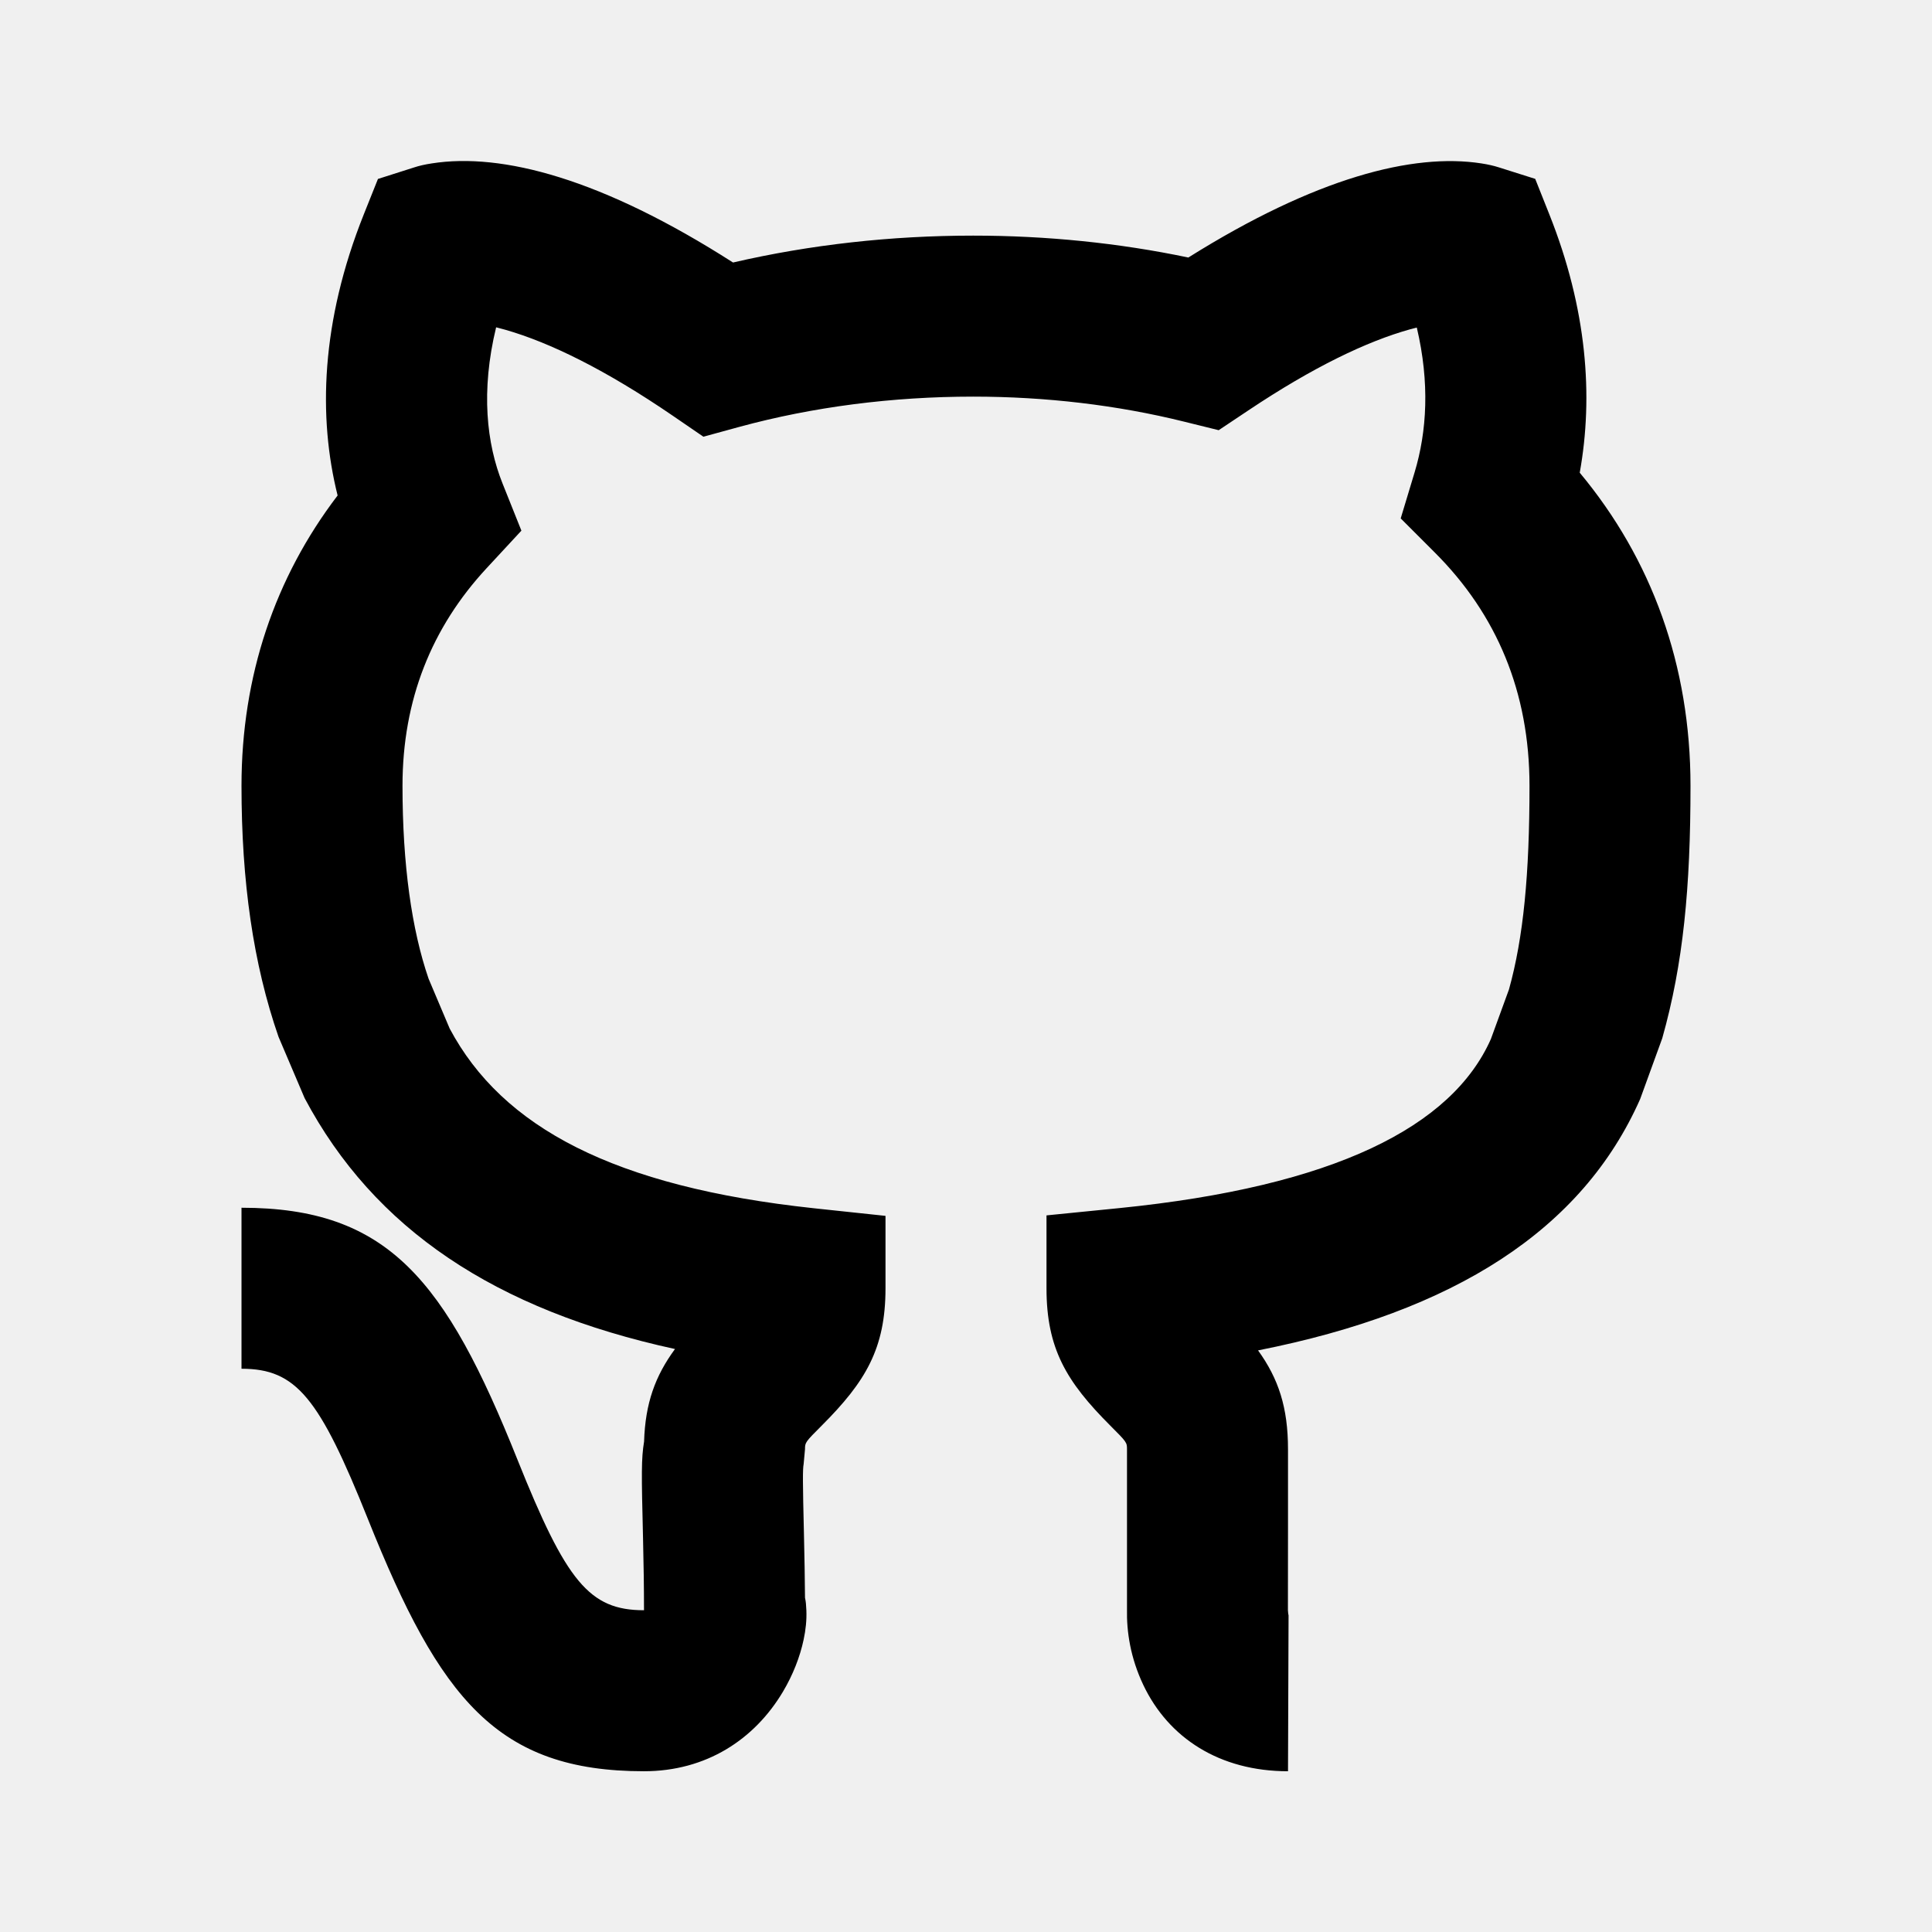
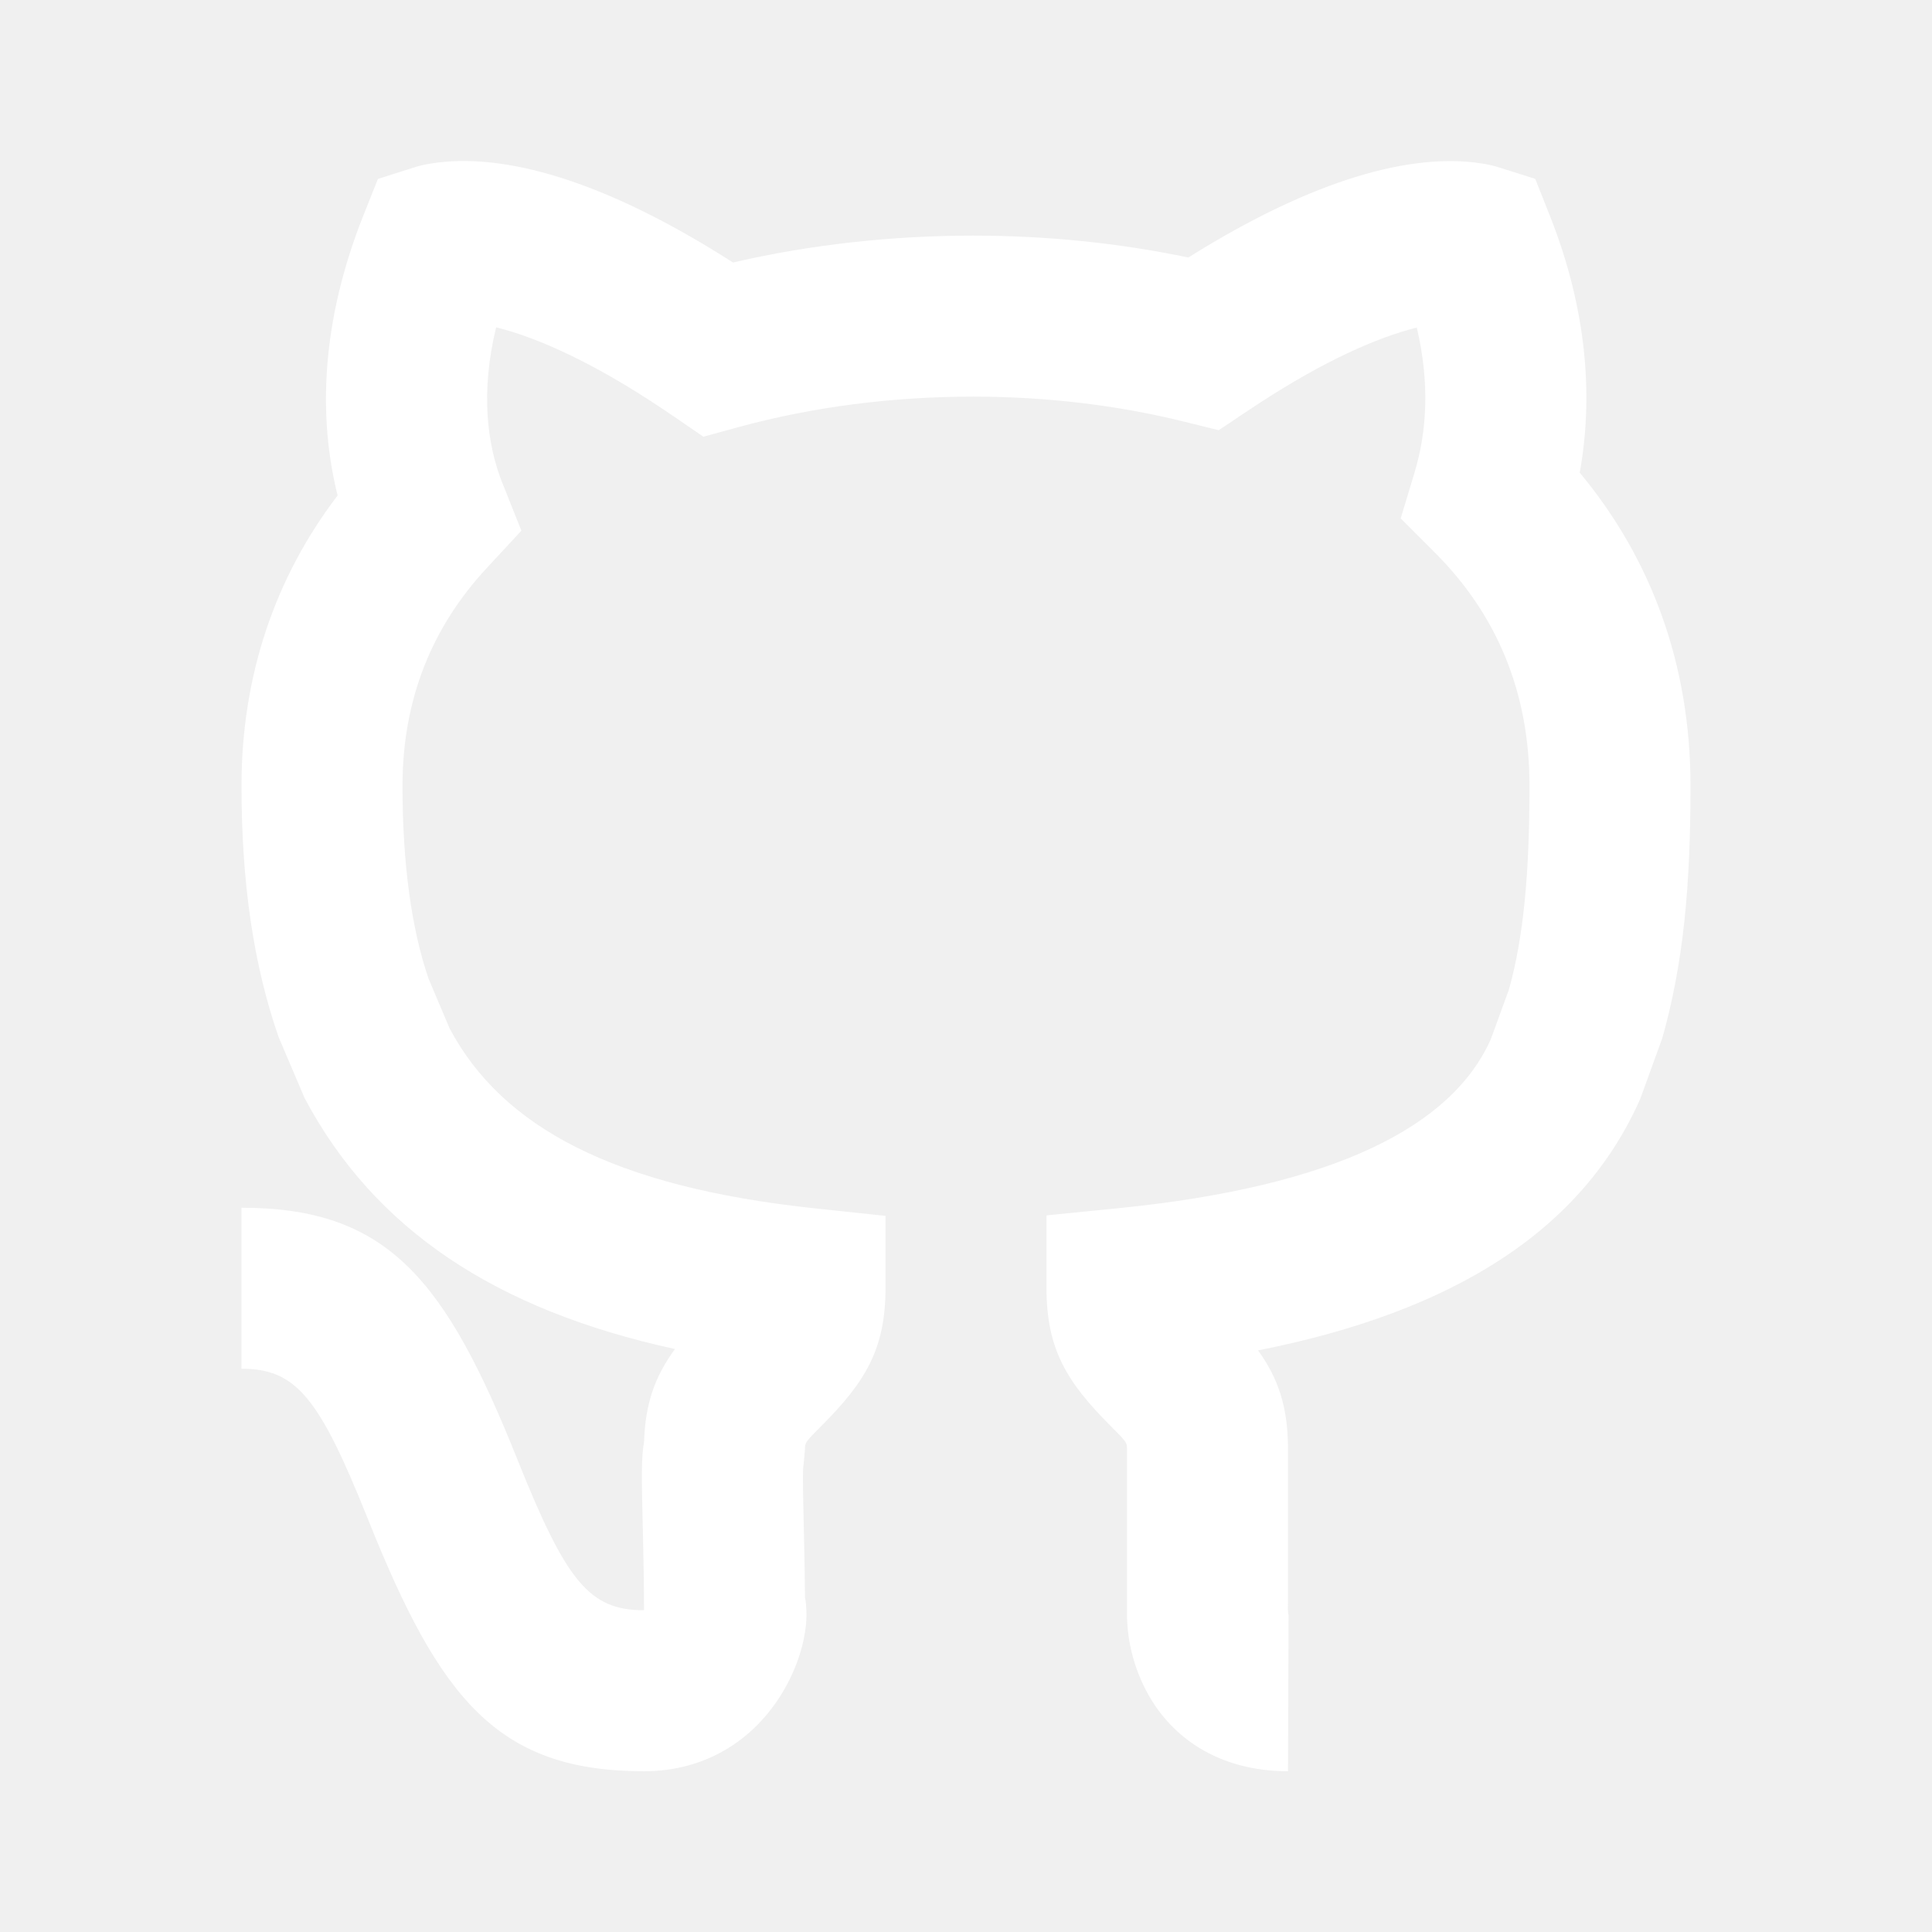
<svg xmlns="http://www.w3.org/2000/svg" width="24" height="24" viewBox="0 0 24 24">
-   <path fill-rule="evenodd" d="M10.017,20.004 C10.022,20.126 10.009,20.246 9.983,20.368 C9.938,20.581 9.85,20.807 9.726,21.015 C9.373,21.608 8.773,22.003 8,22.003 C6.18,22.003 5.466,21.11 4.572,18.874 C3.966,17.36 3.68,17.003 3,17.003 L3,15.003 C4.82,15.003 5.534,15.896 6.428,18.132 C7.034,19.646 7.32,20.003 8,20.003 C8,19.713 7.996,19.456 7.988,19.108 C7.968,18.292 7.966,18.125 8.001,17.907 C8.016,17.431 8.139,17.093 8.385,16.758 C6.153,16.272 4.648,15.269 3.784,13.641 L3.46,12.88 C3.145,11.974 3,10.948 3,9.762 C3,8.396 3.416,7.175 4.194,6.155 C3.951,5.185 3.985,3.999 4.52,2.661 L4.695,2.223 L5.144,2.08 C5.204,2.06 5.277,2.043 5.363,2.03 C6.237,1.892 7.48,2.22 9.106,3.261 C10.064,3.039 11.073,2.927 12.089,2.927 C12.997,2.927 13.899,3.018 14.762,3.199 C16.343,2.208 17.552,1.898 18.403,2.03 C18.487,2.043 18.56,2.06 18.619,2.079 L19.071,2.222 L19.246,2.662 C19.715,3.839 19.795,4.923 19.624,5.872 C20.518,6.945 21,8.264 21,9.762 C21,11.025 20.91,11.974 20.649,12.898 L20.375,13.652 C19.656,15.277 18.071,16.292 15.628,16.775 C15.882,17.127 16,17.484 16,18.003 L16,19.003 C16,19.488 16,19.502 15.999,20.003 C16.001,20.039 16.004,20.056 16.007,20.067 C16.007,20.068 16.004,20.713 16,22.003 C15.148,22.003 14.515,21.588 14.203,20.932 C14.042,20.593 13.994,20.268 14,19.989 L14,18.003 C14,17.919 13.997,17.914 13.793,17.71 C13.247,17.164 13,16.752 13,16.003 L13,15.098 L13.9,15.008 C16.579,14.739 18.037,13.995 18.52,12.908 L18.745,12.291 C18.925,11.645 19,10.859 19,9.762 C19,8.596 18.593,7.632 17.823,6.863 L17.4,6.44 L17.573,5.867 C17.726,5.358 17.762,4.756 17.6,4.069 C17.573,4.076 17.545,4.083 17.516,4.091 C16.981,4.24 16.312,4.56 15.506,5.099 L15.139,5.344 L14.71,5.238 C13.88,5.032 12.989,4.927 12.089,4.927 C11.088,4.927 10.098,5.054 9.184,5.303 L8.738,5.425 L8.357,5.164 C7.524,4.594 6.831,4.255 6.276,4.096 C6.237,4.085 6.199,4.075 6.163,4.066 C5.97,4.861 6.046,5.514 6.242,6.004 L6.477,6.592 L6.047,7.056 C5.361,7.795 5,8.695 5,9.762 C5,10.739 5.114,11.548 5.324,12.158 L5.586,12.777 C6.24,14.005 7.629,14.743 10.107,15.009 L11,15.104 L11,16.003 C11,16.752 10.753,17.164 10.207,17.71 C10.003,17.914 10,17.919 10,18.003 L9.983,18.188 C9.971,18.248 9.971,18.405 9.987,19.06 C9.994,19.361 9.998,19.599 10,19.848 C10.012,19.9 10.013,19.933 10.017,20.004 Z" />
+   <path fill="white" fill-rule="evenodd" d="M10.017,20.004 C10.022,20.126 10.009,20.246 9.983,20.368 C9.938,20.581 9.85,20.807 9.726,21.015 C9.373,21.608 8.773,22.003 8,22.003 C6.18,22.003 5.466,21.11 4.572,18.874 C3.966,17.36 3.68,17.003 3,17.003 L3,15.003 C4.82,15.003 5.534,15.896 6.428,18.132 C7.034,19.646 7.32,20.003 8,20.003 C8,19.713 7.996,19.456 7.988,19.108 C7.968,18.292 7.966,18.125 8.001,17.907 C8.016,17.431 8.139,17.093 8.385,16.758 C6.153,16.272 4.648,15.269 3.784,13.641 L3.46,12.88 C3.145,11.974 3,10.948 3,9.762 C3,8.396 3.416,7.175 4.194,6.155 C3.951,5.185 3.985,3.999 4.52,2.661 L4.695,2.223 L5.144,2.08 C5.204,2.06 5.277,2.043 5.363,2.03 C6.237,1.892 7.48,2.22 9.106,3.261 C10.064,3.039 11.073,2.927 12.089,2.927 C12.997,2.927 13.899,3.018 14.762,3.199 C16.343,2.208 17.552,1.898 18.403,2.03 C18.487,2.043 18.56,2.06 18.619,2.079 L19.071,2.222 L19.246,2.662 C19.715,3.839 19.795,4.923 19.624,5.872 C20.518,6.945 21,8.264 21,9.762 C21,11.025 20.91,11.974 20.649,12.898 L20.375,13.652 C19.656,15.277 18.071,16.292 15.628,16.775 C15.882,17.127 16,17.484 16,18.003 L16,19.003 C16,19.488 16,19.502 15.999,20.003 C16.001,20.039 16.004,20.056 16.007,20.067 C16.007,20.068 16.004,20.713 16,22.003 C15.148,22.003 14.515,21.588 14.203,20.932 C14.042,20.593 13.994,20.268 14,19.989 L14,18.003 C14,17.919 13.997,17.914 13.793,17.71 C13.247,17.164 13,16.752 13,16.003 L13,15.098 L13.9,15.008 C16.579,14.739 18.037,13.995 18.52,12.908 L18.745,12.291 C18.925,11.645 19,10.859 19,9.762 C19,8.596 18.593,7.632 17.823,6.863 L17.4,6.44 L17.573,5.867 C17.726,5.358 17.762,4.756 17.6,4.069 C17.573,4.076 17.545,4.083 17.516,4.091 C16.981,4.24 16.312,4.56 15.506,5.099 L15.139,5.344 L14.71,5.238 C13.88,5.032 12.989,4.927 12.089,4.927 C11.088,4.927 10.098,5.054 9.184,5.303 L8.738,5.425 L8.357,5.164 C7.524,4.594 6.831,4.255 6.276,4.096 C6.237,4.085 6.199,4.075 6.163,4.066 C5.97,4.861 6.046,5.514 6.242,6.004 L6.477,6.592 L6.047,7.056 C5.361,7.795 5,8.695 5,9.762 C5,10.739 5.114,11.548 5.324,12.158 L5.586,12.777 C6.24,14.005 7.629,14.743 10.107,15.009 L11,15.104 L11,16.003 C11,16.752 10.753,17.164 10.207,17.71 C10.003,17.914 10,17.919 10,18.003 L9.983,18.188 C9.971,18.248 9.971,18.405 9.987,19.06 C9.994,19.361 9.998,19.599 10,19.848 C10.012,19.9 10.013,19.933 10.017,20.004 Z" />
</svg>
